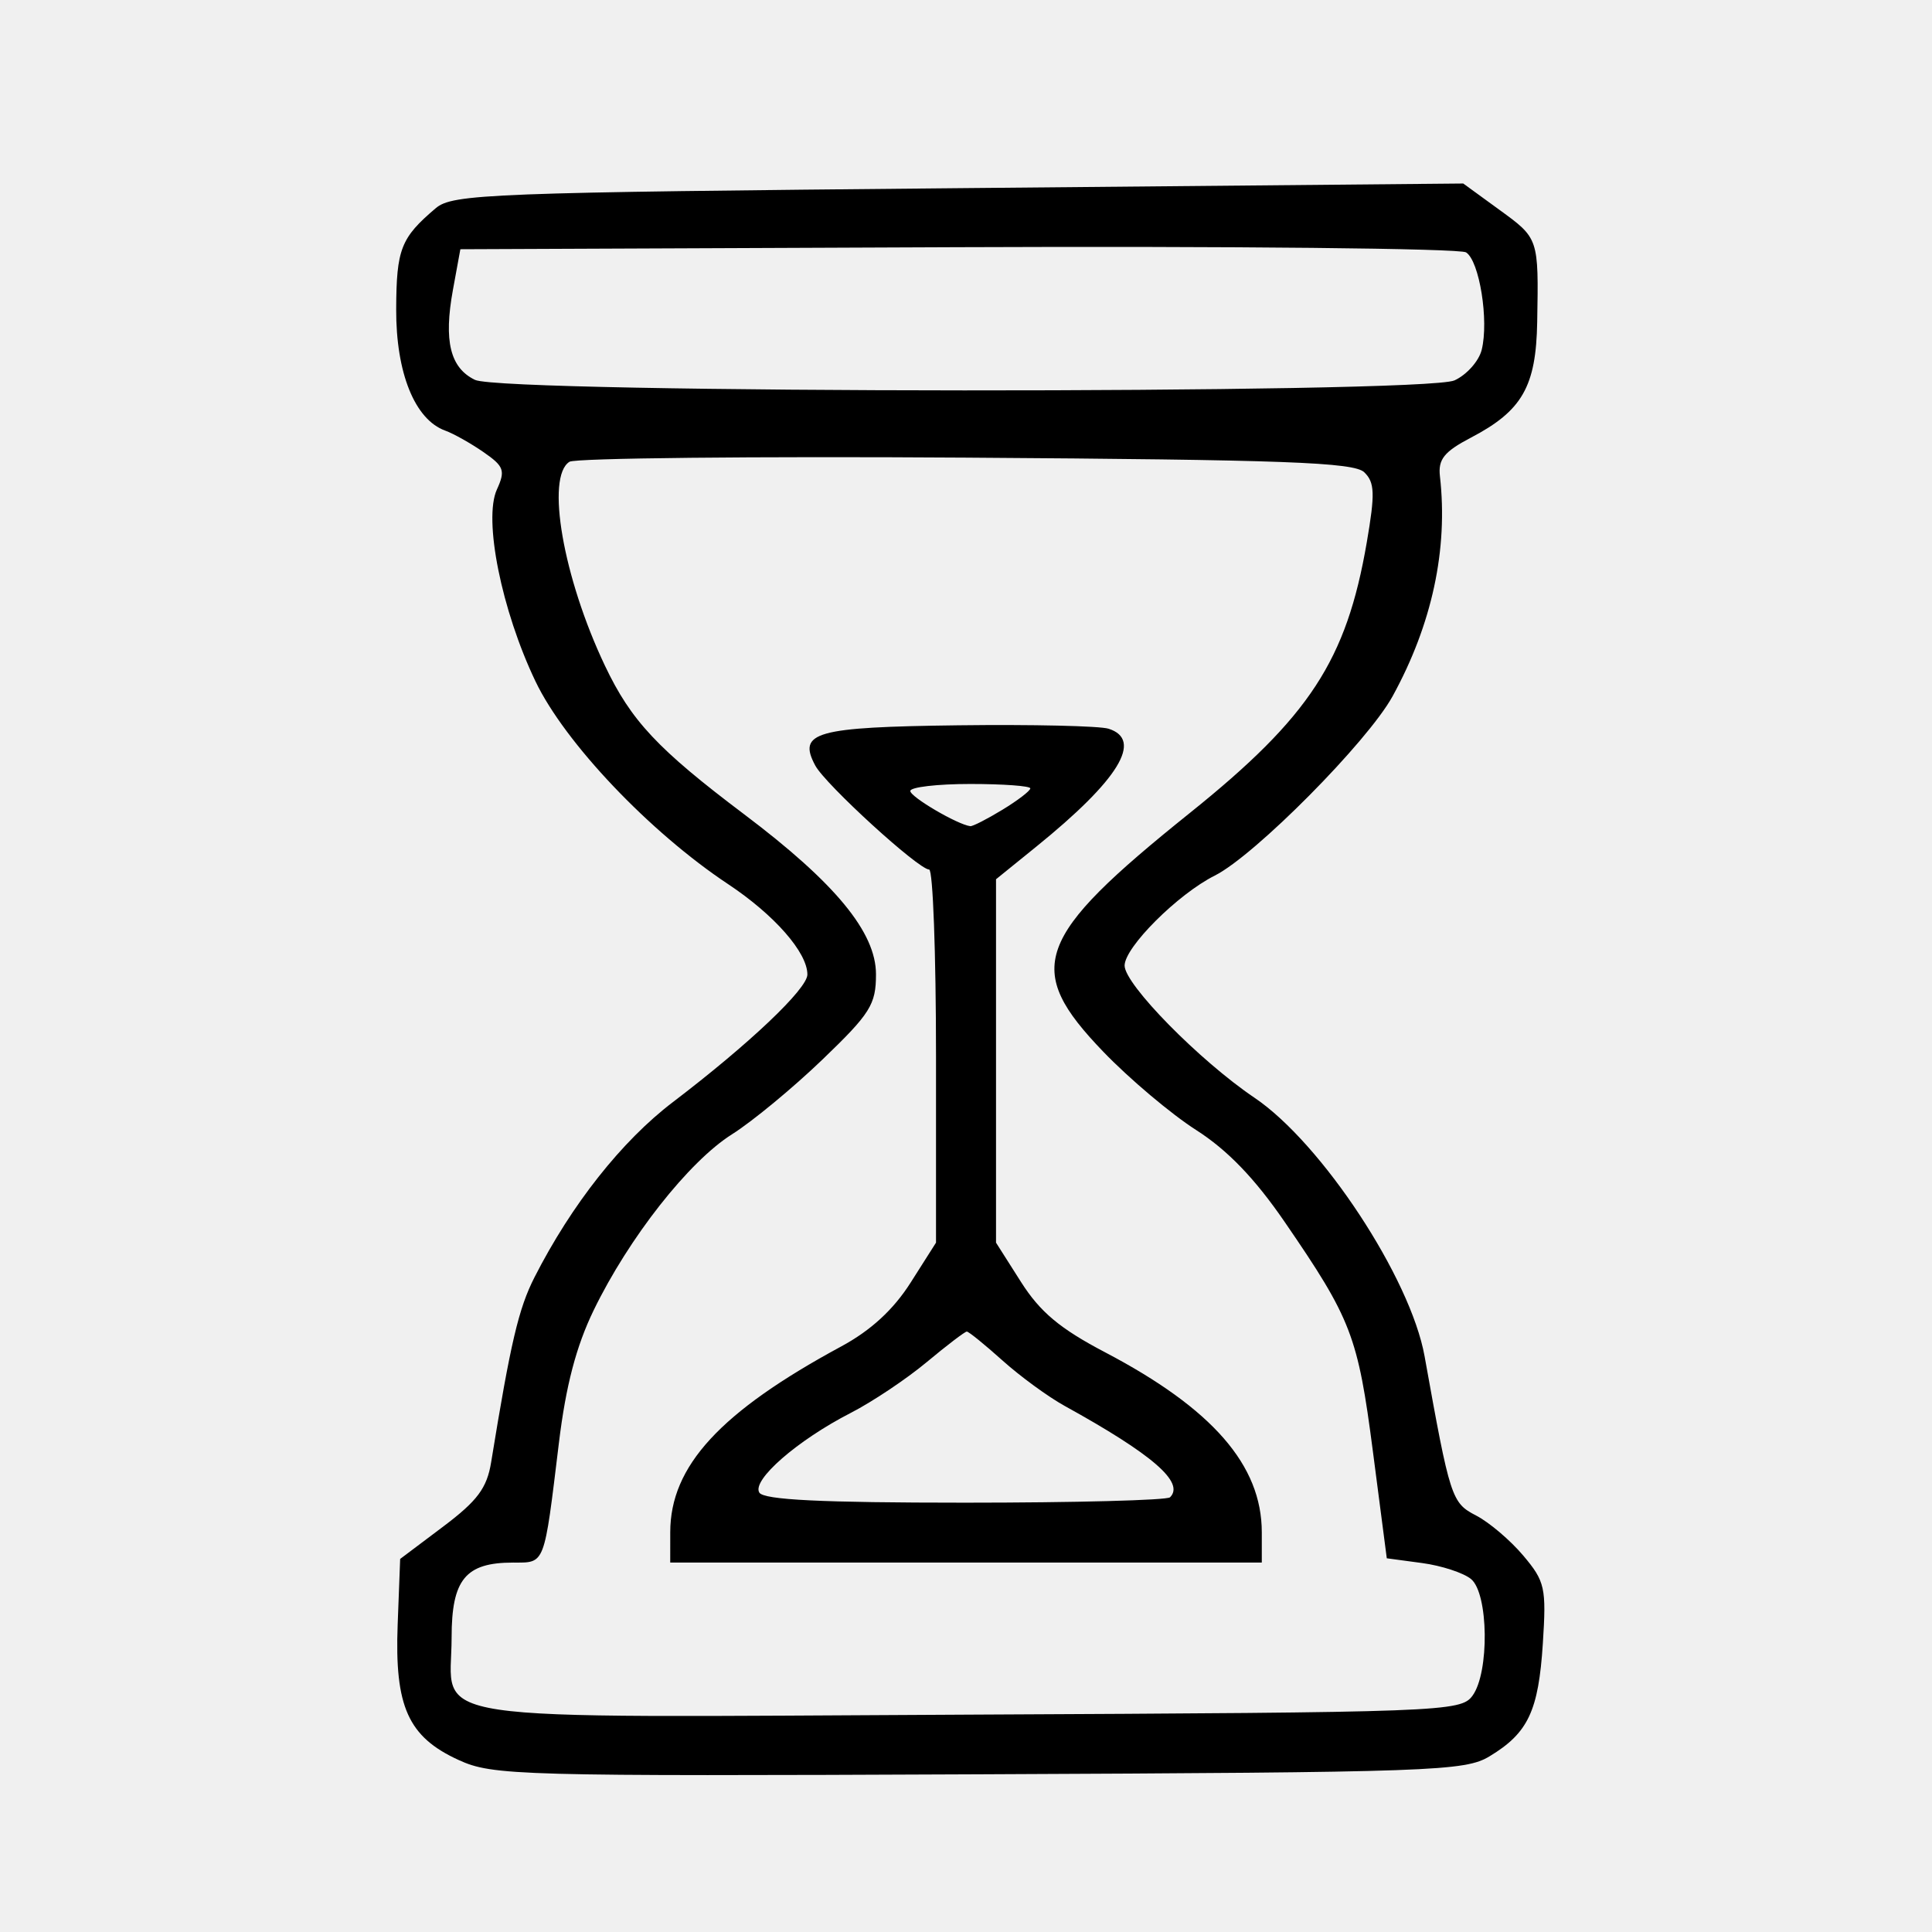
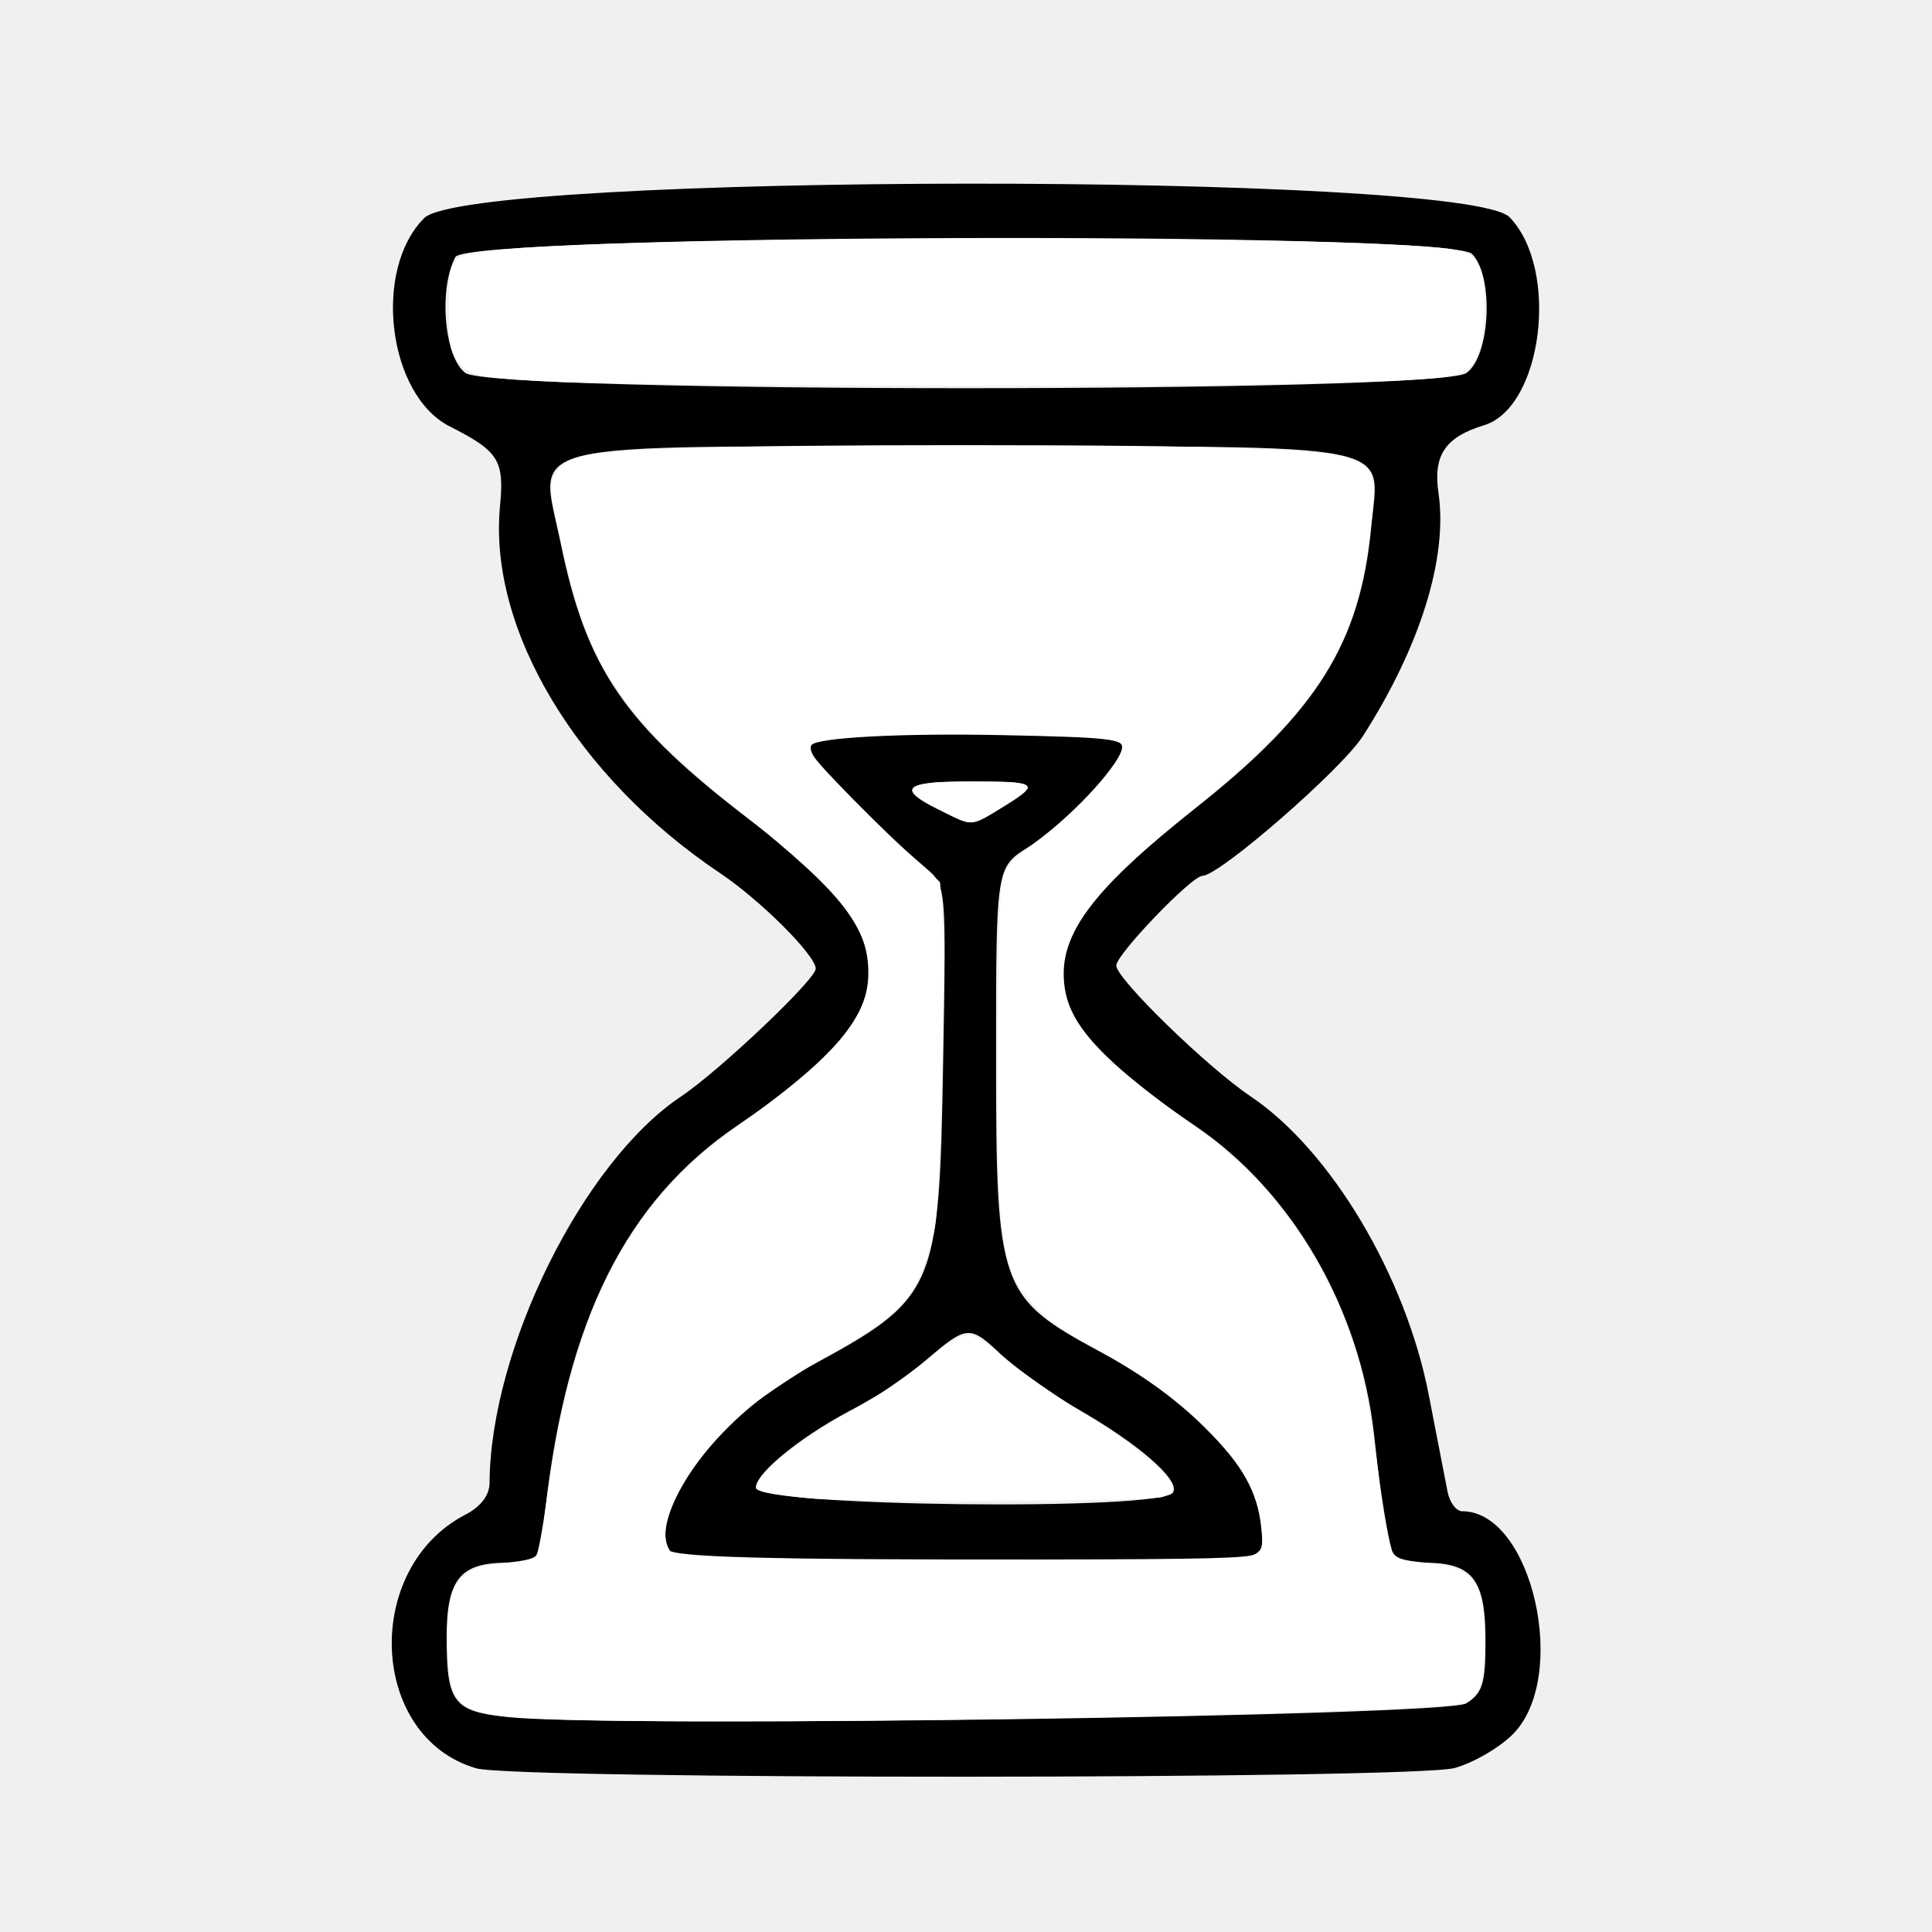
- <svg xmlns="http://www.w3.org/2000/svg" width="34560" height="34560" version="1.1" viewBox="0 0 34560 34560" xml:space="preserve" id="svg1">
+ <svg xmlns="http://www.w3.org/2000/svg" version="1.1" id="svg1" width="225" height="225" viewBox="0 0 225 225">
  <defs id="defs1" />
-   <g id="layer2" style="fill:#ffffff" />
-   <path d="m8203.5 31483c-902.06-412.38-1145.8-953.72-1090-2420.7l44.706-1175.7 766.79-576.67c616.03-463.29 785.25-690.1 860.67-1153.6 349-2144.9 490.84-2749.4 776.89-3310.8 661.35-1298.1 1558.7-2433.8 2473-3129.9 1369.2-1042.5 2407.2-2027.1 2407.2-2283.3 0-394.14-590.6-1067.4-1418.2-1616.7-1402.7-930.94-2920.2-2528.6-3445.9-3627.9-607.17-1269.6-934.26-2896.8-689.87-3432.1 154.79-339.04 127.71-414.12-241.31-669.18-228.61-158.01-536.04-330.63-683.16-383.59-543.93-195.79-881.82-1032.7-877.24-2172.7 4.322-1075.7 82.702-1275.8 707.43-1805.7 301.81-256 955.05-281.04 9352.4-358.48l9027.9-83.251 651.78 474.22c698.93 508.53 697.37 503.88 671.21 2002.8-20.171 1155.7-268 1588.5-1184.1 2068-480.45 251.45-590.45 388.26-555.97 691.48 148.39 1305.2-141.46 2651.5-847.54 3936.7-446.19 812.17-2465.4 2848.5-3179.5 3206.5-660.58 331.14-1613.5 1282.2-1613.5 1610.3 0 336.61 1339.4 1699.4 2323.8 2364.3 1203.8 813.14 2791.3 3226 3042.2 4623.8 455.96 2540.5 482.48 2622.5 920.74 2848.7 233.5 120.5 613.41 443.1 844.24 716.87 389.84 462.36 414.77 574.36 350.37 1574.2-77.681 1206.2-263.36 1599.6-950.97 2015.2-444.56 268.67-988.16 287.89-9137.5 323.16-8257.7 35.739-8694.9 23.72-9306.4-255.81zm18137-1150.1c304.4-415.56 287.01-1827.2-25.694-2086.2-133.82-110.84-527.78-239.8-875.47-286.58l-632.16-85.053-248.7-1913.1c-268.46-2065.1-383.15-2363.2-1580.5-4107.5-531.84-774.81-1022.3-1283.6-1581.5-1640.6-445.84-284.63-1192.1-913.75-1658.4-1398.1-1435-1490.4-1235.6-2040.6 1549.3-4276 2138.4-1716.4 2799.1-2727.2 3161.5-4835.9 150.35-875 143.3-1073.4-44.596-1255.7-184.21-178.73-1427.6-224.46-7124.3-262.03-3795.6-25.033-6987.4 8.224-7092.8 73.904-427.98 266.61-114.54 2071.7 633.12 3646.2 468.74 987.08 942.93 1493.2 2494.6 2662.6 1628 1226.9 2354.9 2109.4 2354.9 2858.9 0 542.53-99.755 701.41-958.49 1526.6-527.17 506.59-1254.6 1107.7-1616.6 1335.7-772.46 486.67-1845.8 1851.7-2474.3 3146.6-313.46 645.86-498.09 1349.6-622.34 2372.3-269.13 2215-241.46 2142.7-819.65 2142.7-852.12 0-1099.9 302.22-1099.9 1341.6 0 1550.4-830.01 1426.5 9235.7 1378.6 8517.1-40.488 8816-51.712 9026.4-338.96zm-14351-2923c0-1183.7 893.28-2154.4 3060.3-3325.6 528.52-285.64 932.28-657.01 1238.9-1139.6l454.89-715.84v-3337.1c0-1835.4-55.236-3337.1-122.75-3337.1-189.65 0-1855.1-1521.1-2037.2-1860.6-320.42-597.49 1.585-688.02 2560.2-719.77 1319.5-16.376 2528.3 11.174 2686.3 61.222 622.81 197.27 184 913.58-1291.7 2108.5l-721.43 584.18v6500.7l447.06 703.51c341.41 537.26 696.06 834.09 1500.8 1256.1 1923.8 1008.9 2806.3 2021.9 2806.3 3221.3v541.77h-10582zm8940.5-626.22c266.01-265.47-309.76-764.57-1886-1634.9-295.22-163-795.75-528.8-1112.3-812.9-316.55-284.1-603.32-516.54-637.26-516.54s-357.36 246.5-718.69 547.77c-361.33 301.27-971.71 709.23-1356.4 906.58-957.11 491-1774.5 1203.5-1636.4 1426.4 80.443 129.9 1108.1 180.21 3680.9 180.21 1963.1 0 3612.9-43.492 3666.2-96.648zm-2997.9-12299c274.13-166.8 498.42-338.72 498.42-382.05 0-43.325-483.08-78.774-1073.5-78.774s-1073.5 56.377-1073.5 125.28c0 106.74 844.6 602.09 1073.5 629.6 42.174 5.068 300.97-127.26 575.1-294.06zm8086.1-7680.3c216.86-98.608 435.67-343.82 486.24-544.91 131.48-522.78-39.799-1592.6-279.38-1745-111.83-71.144-4205.3-112.87-9096.7-92.729l-8893.3 36.625-133.08 727.06c-167.51 915.16-49.456 1396.1 395.21 1610 509.59 245.09 16983 253.55 17521 8.992z" id="path1" style="fill:#000000;opacity:1" />
+   <g id="g1">
+     <path style="fill:#000000" d="m 55.462,205.936 c -12.48,-3.629 -13.301,-23.314 -1.233,-29.555 1.758,-0.909 2.776,-2.246 2.784,-3.657 0.092,-15.63 10.867,-37.391 22.294,-45.025 C 83.769,124.719 95,114.067 95,112.816 95,111.26 88.578,104.847 83.839,101.671 67.171,90.499 56.854,73.282 58.232,58.939 58.745,53.599 58.082,52.548 52.385,49.665 45.165,46.011 43.371,31.429 49.4,25.4 c 5.284,-5.284 121.291,-5.378 126.404,-0.102 5.844,6.03 3.859,22.143 -2.985,24.231 -4.524,1.38 -5.937,3.492 -5.292,7.906 1.098,7.518 -2.139,17.91 -8.819,28.311 C 156.214,89.628 142,102 140.033,102 138.79,102 130,111.151 130,112.446 c 0,1.536 10.575,11.831 15.668,15.253 9.321,6.263 18.064,20.937 20.735,34.801 0.953,4.95 1.937,10.012 2.184,11.25 0.248,1.238 1.015,2.25 1.704,2.25 8.149,0 12.525,19.337 5.88,25.983 -1.556,1.556 -4.593,3.319 -6.75,3.917 -4.798,1.332 -109.388,1.365 -113.959,0.036 z M 170.75,198.38 c 1.918,-1.216 2.25,-2.297 2.25,-7.332 C 173,183.926 171.499,182 165.948,182 c -4.508,0 -4.155,0.891 -5.929,-14.956 -1.637,-14.619 -9.493,-28.209 -20.727,-35.855 C 118.463,117.013 118.433,110.501 139.118,94.201 153.365,82.974 158.433,74.878 159.699,61.323 160.63,51.347 163.976,52 111.964,52 59.105,52 62.812,51.111 65.284,63.195 68.298,77.929 72.736,84.381 87.69,95.764 106.275,109.912 105.886,117.455 85.868,131.081 72.924,139.891 66.025,153.678 63.514,175.75 62.804,182 62.804,182 58.973,182 c -5.42,0 -6.976,1.973 -6.958,8.821 0.02,7.482 0.822,8.505 7.178,9.155 12.391,1.268 109.225,-0.118 111.557,-1.596 z M 78.419,181.083 C 74.578,177.261 83.302,165.065 94,159.3 c 15.024,-8.097 15.369,-8.869 15.837,-35.484 0.363,-20.679 0.363,-20.685 -1.987,-22.704 -7.92,-6.807 -13.992,-13.187 -13.617,-14.31 0.596,-1.787 35.9,-1.904 36.494,-0.121 0.527,1.58 -6.289,9.018 -10.971,11.974 C 116,101.025 116,101.025 116,123.084 c 0,26.995 0.349,27.983 12.145,34.354 C 140.325,164.017 147,171.656 147,179.016 c 0,3.096 0,3.096 -34.081,2.79 -18.745,-0.168 -34.27,-0.494 -34.5,-0.723 z m 58.191,-7.261 c 0.888,-1.437 -4.096,-5.763 -11.404,-9.895 -2.912,-1.647 -6.691,-4.329 -8.398,-5.961 -3.893,-3.72 -4.124,-3.707 -9.036,0.497 -2.225,1.905 -5.672,4.269 -7.659,5.253 -6.179,3.061 -12.069,7.705 -12.091,9.534 -0.027,2.194 47.242,2.751 48.588,0.573 z M 116.75,94.011 C 121.268,91.257 120.948,91 113,91 c -7.717,0 -8.655,0.814 -3.75,3.255 4.138,2.06 3.699,2.074 7.5,-0.244 z m 54.027,-50.568 c 2.791,-1.955 3.23,-11.293 0.651,-13.872 -2.702,-2.702 -116.94,-2.352 -118.393,0.363 -1.991,3.72 -1.283,11.779 1.187,13.509 3.363,2.356 113.192,2.356 116.555,0 z" id="path1" />
+     <path style="fill:#ffffff;fill-rule:evenodd;stroke:#ffffff;stroke-width:0.455;stroke-linecap:round;stroke-linejoin:bevel;paint-order:fill markers stroke" d="M 65.361,44.268 C 55.998,43.84 54.716,43.583 53.443,41.879 52.63,40.791 52.5,39.965 52.5,35.894 c 0,-5.995 0.042,-6.043 5.829,-6.591 17.818,-1.686 98.96,-1.746 110.534,-0.083 3.212,0.462 3.981,1.997 3.751,7.486 -0.188,4.486 -1.009,6.163 -3.319,6.781 -3.151,0.843 -23.89,1.272 -58.613,1.212 C 90.182,44.664 69.787,44.47 65.361,44.268 Z" id="path2" />
+     <path style="fill:#ffffff;fill-rule:evenodd;stroke:#ffffff;stroke-width:0.455;stroke-linecap:round;stroke-linejoin:bevel;paint-order:fill markers stroke" d="m 60.134,199.771 c -6.742,-0.589 -7.505,-1.348 -7.762,-7.725 -0.3,-7.455 0.955,-9.318 6.625,-9.833 2.37,-0.215 3.428,-0.512 3.71,-1.039 0.217,-0.406 0.73,-3.188 1.14,-6.183 3.029,-22.147 9.191,-34.307 22.062,-43.536 11.616,-8.329 15.419,-12.783 15.445,-18.092 0.026,-5.537 -2.997,-9.393 -14.763,-18.829 C 75.955,86.003 71.436,80.707 68.469,73.29 67.116,69.908 64.546,59.627 64.457,57.237 c -0.072,-1.904 1.02,-3.204 3.225,-3.84 3.131,-0.904 17.258,-1.328 44.136,-1.327 30.489,0.002 42.471,0.426 45.424,1.608 2.714,1.086 2.927,1.962 2.075,8.513 -1.808,13.894 -5.919,20.027 -22.499,33.557 -9.512,7.763 -13.178,12.68 -13.167,17.662 0.012,5.443 3.423,9.429 15.44,18.046 9.354,6.706 15.859,16.119 19.084,27.612 0.53,1.888 1.47,7.364 2.088,12.168 0.623,4.84 1.408,9.167 1.76,9.704 0.515,0.786 1.266,1.027 3.965,1.272 5.445,0.495 6.667,2.086 6.713,8.744 0.028,4.07 -0.554,6.337 -1.799,7.003 -2.888,1.545 -96.321,3.075 -110.769,1.813 z m 86.176,-18.569 c 1.007,-0.573 1.063,-0.804 0.801,-3.313 -0.448,-4.29 -2.174,-7.364 -6.611,-11.773 -3.686,-3.662 -8.046,-6.731 -14.553,-10.242 -3.561,-1.922 -6.581,-4.815 -7.672,-7.353 -1.656,-3.849 -1.977,-8.759 -1.826,-27.852 0.119,-14.919 0.258,-18.147 0.825,-19.152 0.375,-0.665 1.922,-2.119 3.437,-3.231 4.855,-3.564 10.199,-9.463 10.199,-11.257 0,-1.204 -1.488,-1.378 -14.091,-1.642 -11.676,-0.245 -21.514,0.262 -22.408,1.156 -0.341,0.341 -0.304,0.818 0.126,1.621 0.572,1.068 8.235,8.819 12.706,12.85 l 2.015,1.817 0.261,3.938 c 0.379,5.707 -0.246,32.218 -0.848,35.958 -0.282,1.75 -1.135,4.465 -1.898,6.034 -1.627,3.348 -3.485,4.898 -11.255,9.385 -2.841,1.641 -6.488,4.057 -8.106,5.369 -6.989,5.67 -11.692,14 -9.694,17.166 0.572,0.906 11.536,1.2 43.42,1.164 19.399,-0.022 24.302,-0.147 25.173,-0.643 z" id="path3" />
+     <path style="fill:#ffffff;fill-rule:evenodd;stroke:#ffffff;stroke-width:0.455;stroke-linecap:round;stroke-linejoin:bevel;paint-order:fill markers stroke" d="m 94.483,174.278 c -2.409,-0.223 -4.839,-0.575 -5.399,-0.783 -1.013,-0.375 -1.01,-0.387 0.517,-2.13 1.504,-1.717 6.715,-5.301 12.15,-8.356 1.503,-0.845 4.332,-2.838 6.286,-4.43 2.293,-1.867 3.957,-2.889 4.69,-2.881 0.723,0.008 2.294,1.011 4.318,2.754 1.75,1.508 5.605,4.211 8.566,6.008 5.413,3.284 10.752,7.607 10.752,8.706 0,0.325 -0.46,0.748 -1.023,0.941 -1.481,0.507 -35.678,0.65 -40.858,0.17 z" id="path4" />
+     <path style="fill:#ffffff;fill-rule:evenodd;stroke:#ffffff;stroke-width:0.08;stroke-linecap:round;stroke-linejoin:bevel;paint-order:fill markers stroke" d="m 112.334,95.614 c -0.564,-0.147 -4.108,-1.903 -4.902,-2.427 -1.858,-1.229 -1.439,-1.758 1.607,-2.027 1.264,-0.111 7.886,-0.112 8.954,-8.77e-4 1.166,0.121 1.652,0.289 1.652,0.569 0,0.326 -1.329,1.291 -3.919,2.846 -1.892,1.136 -2.413,1.296 -3.393,1.04 z" id="path5" />
+   </g>
</svg>
